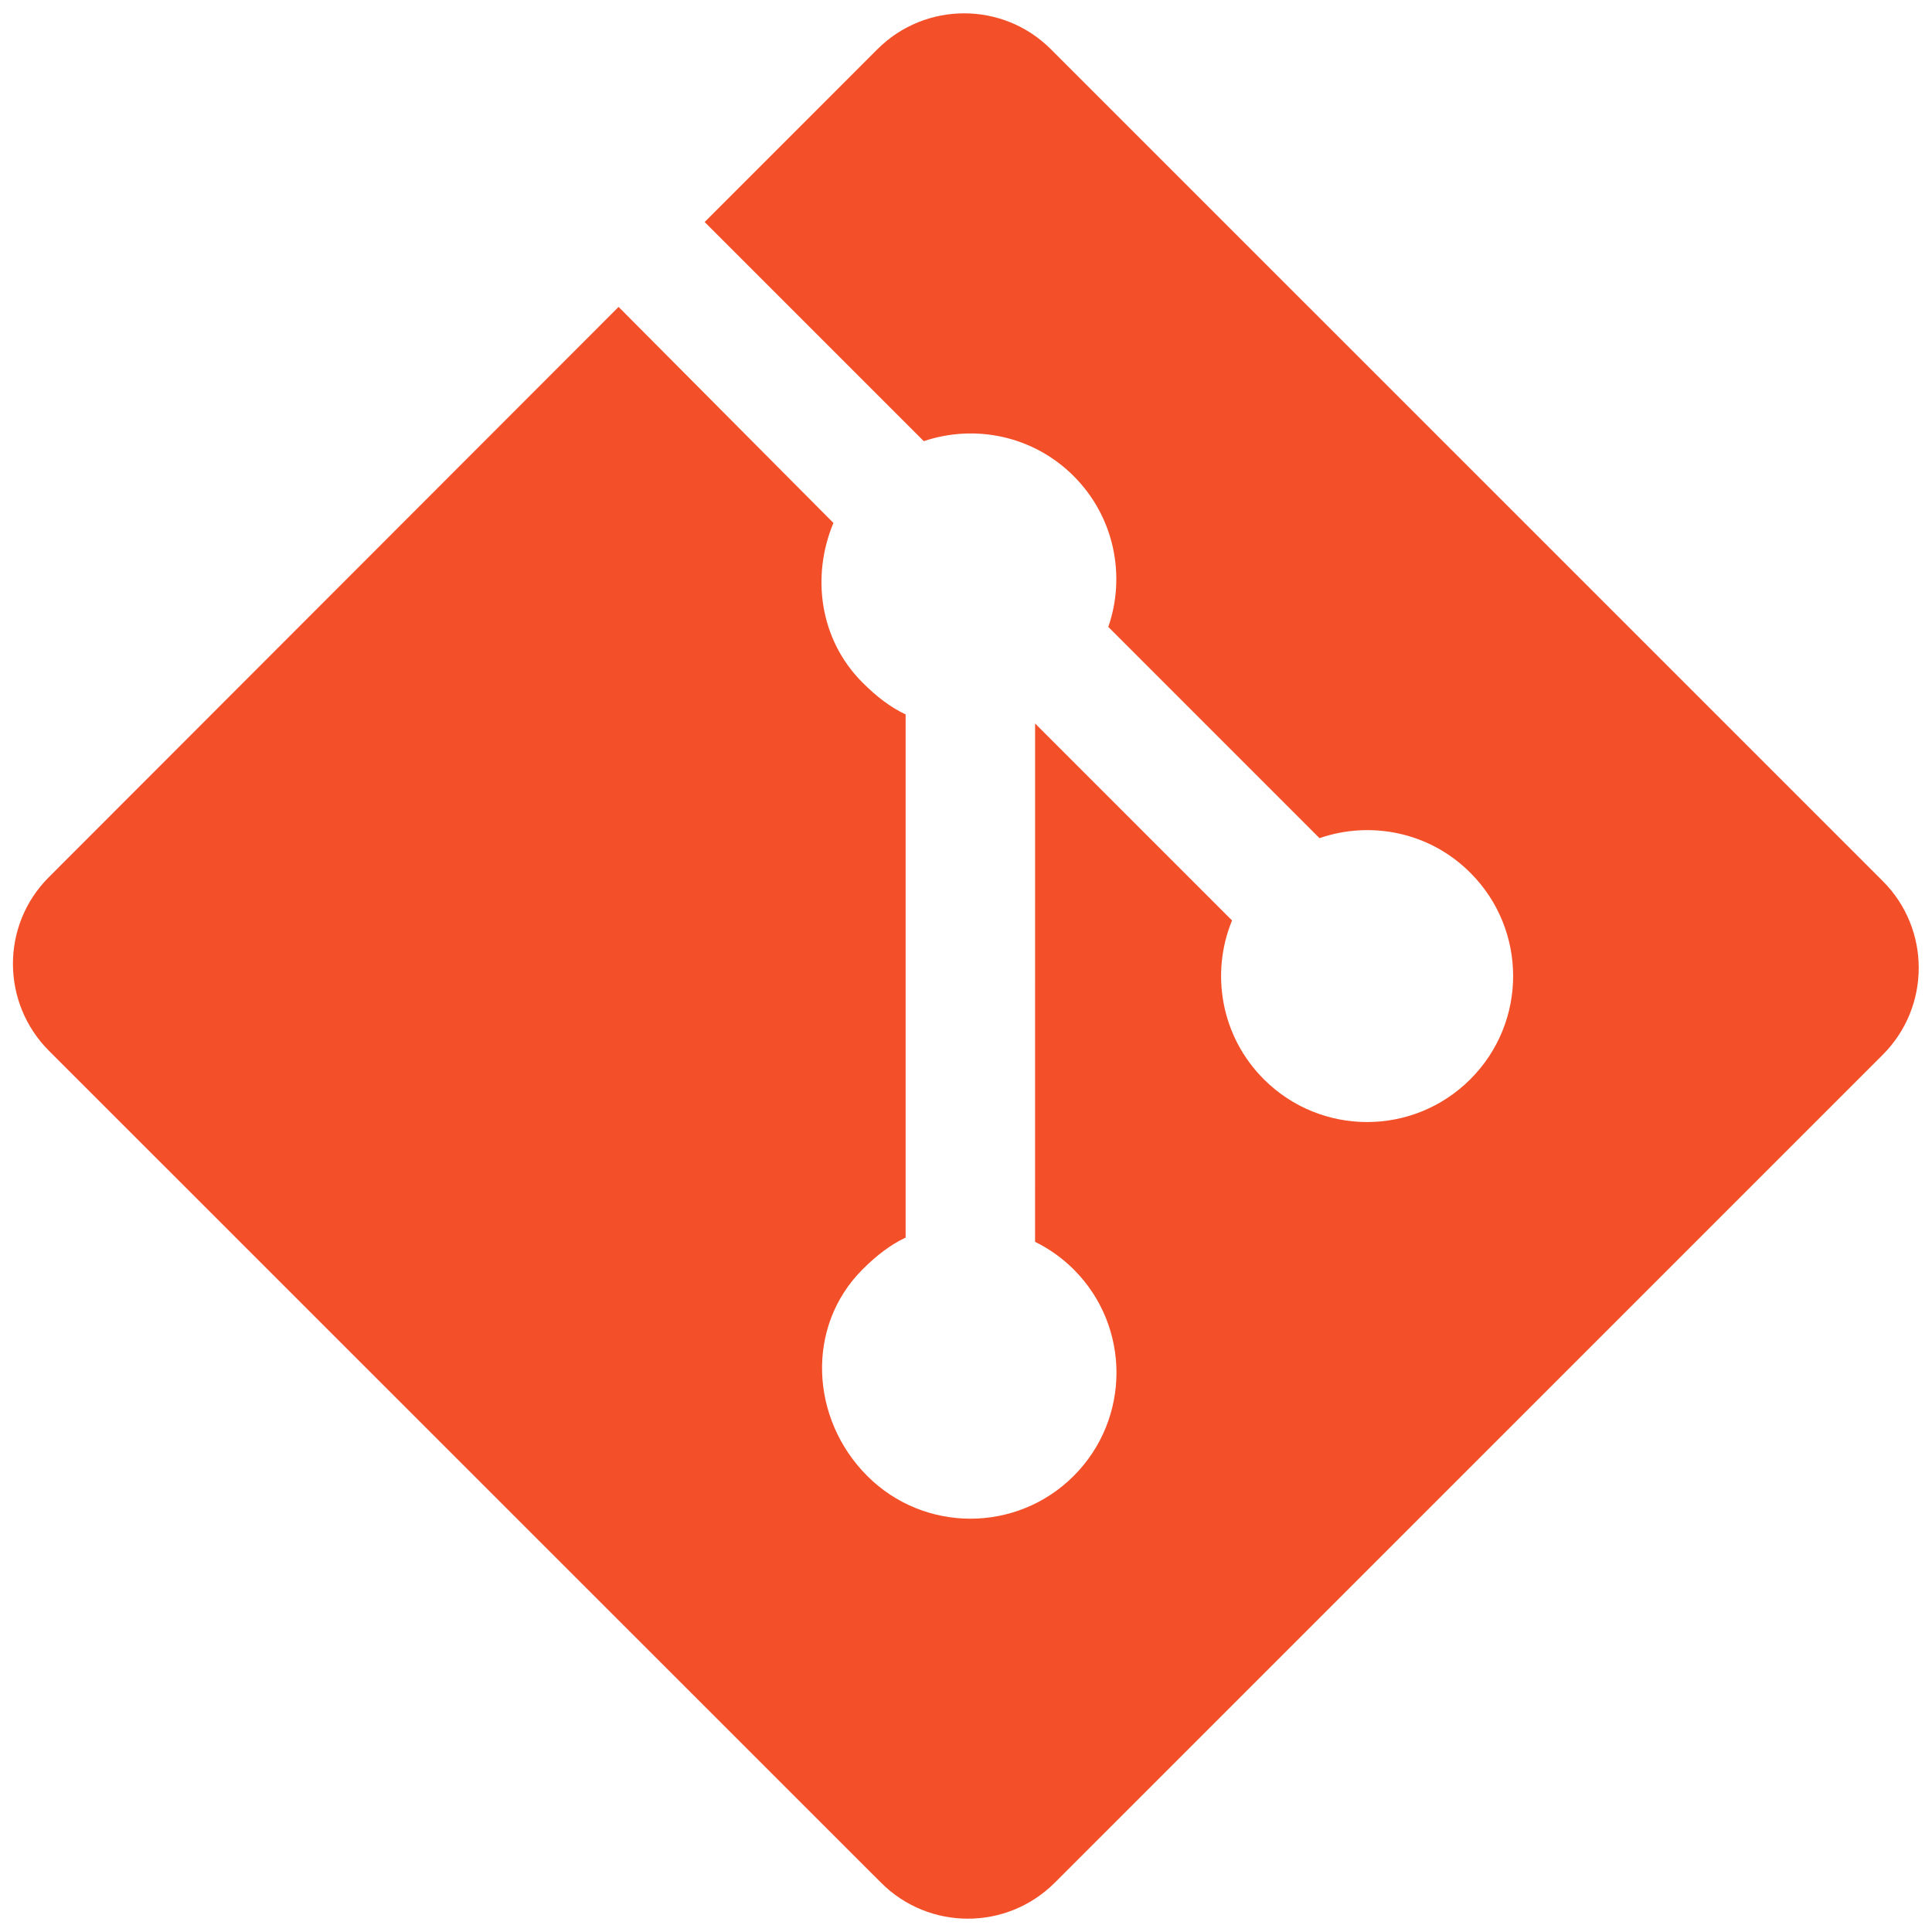
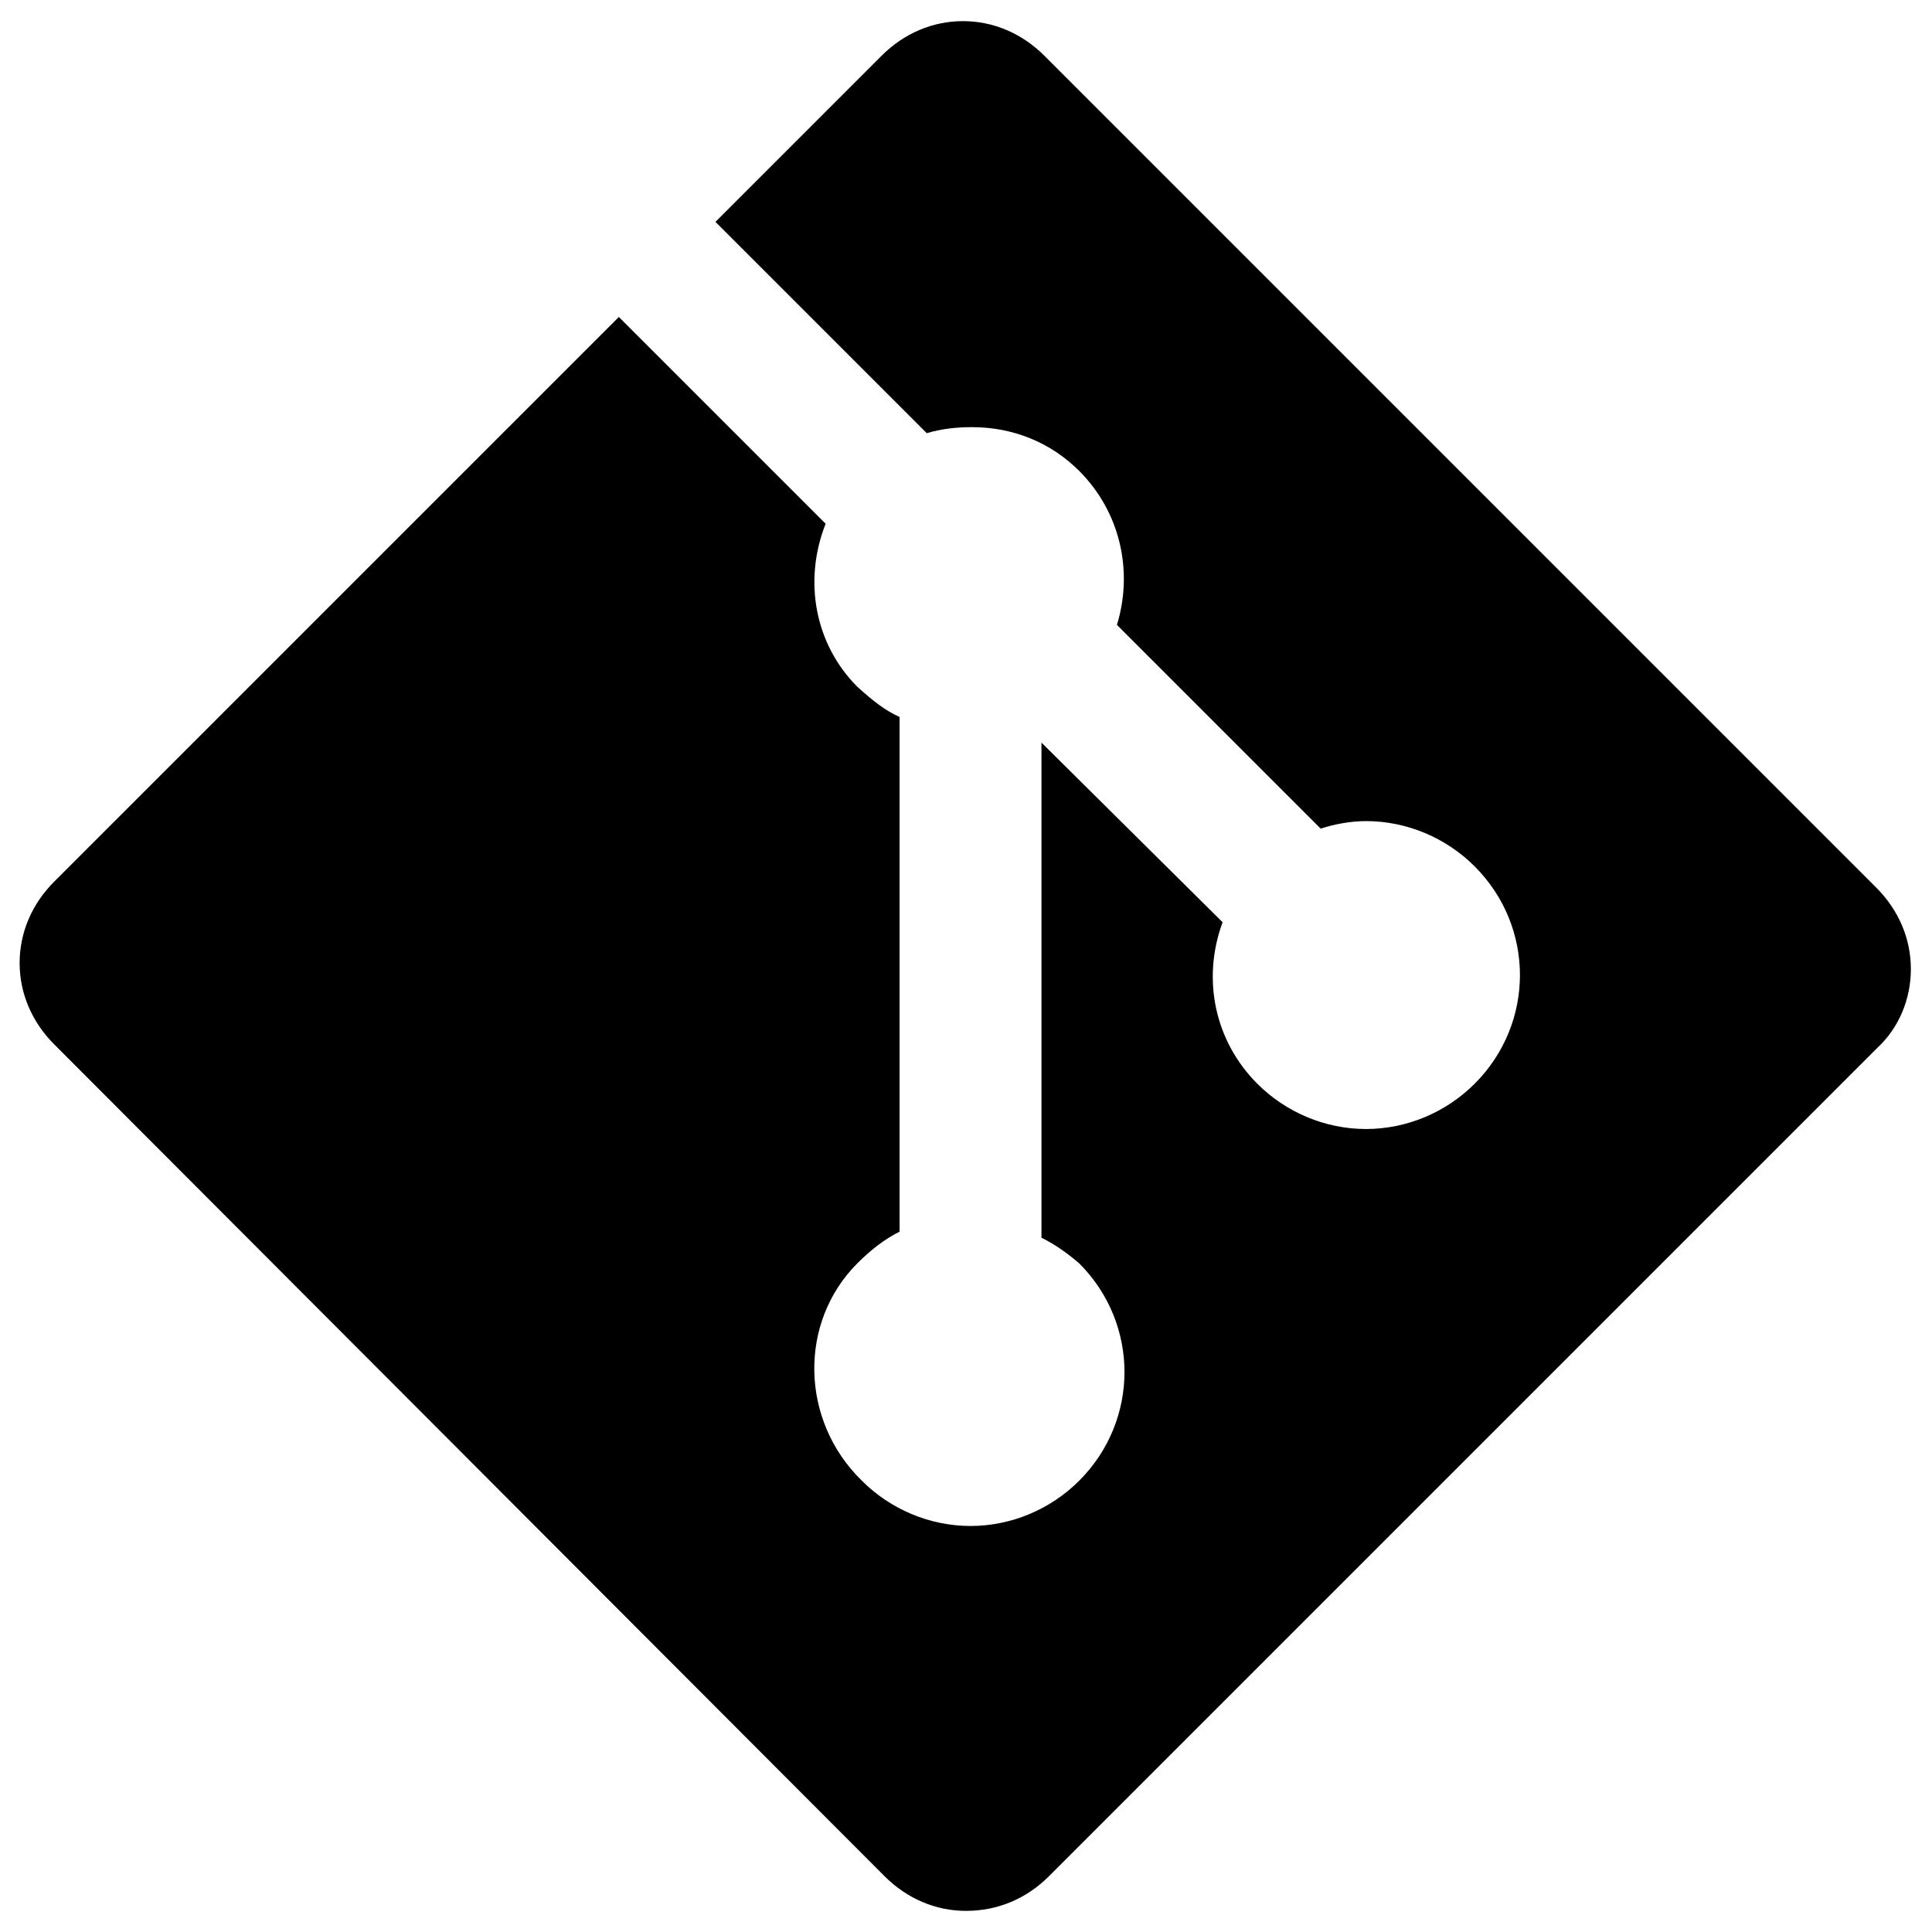
- <svg xmlns="http://www.w3.org/2000/svg" viewBox="0 0 128 128">
-   <path fill="#F34F29" d="M124.742 58.378l-55.117-55.114c-3.172-3.174-8.32-3.174-11.497 0l-11.443 11.446 14.518 14.518c3.375-1.139 7.243-.375 9.932 2.314 2.703 2.706 3.462 6.607 2.293 9.993l13.992 13.994c3.385-1.167 7.292-.413 9.994 2.295 3.78 3.777 3.78 9.9 0 13.679-3.78 3.78-9.901 3.78-13.683 0-2.842-2.844-3.545-7.019-2.105-10.521l-13.048-13.049-.002 34.341c.922.455 1.791 1.063 2.559 1.828 3.779 3.777 3.779 9.898 0 13.683-3.779 3.777-9.904 3.777-13.679 0-3.778-3.784-4.088-9.905-.311-13.683.934-.933 1.855-1.638 2.855-2.11v-34.659c-1-.472-1.92-1.172-2.856-2.111-2.861-2.86-3.396-7.06-1.928-10.576l-14.233-14.313-37.754 37.79c-3.175 3.177-3.155 8.325.02 11.5l55.126 55.114c3.173 3.174 8.325 3.174 11.503 0l54.86-54.858c3.175-3.176 3.178-8.327.004-11.501z" />
+ <svg xmlns="http://www.w3.org/2000/svg" version="1.1" id="Layer_1" x="0px" y="0px" viewBox="0 0 128 128" style="enable-background:new 0 0 128 128;" xml:space="preserve">
+   <path d="M64,126.6c-2,0-3.9-0.8-5.4-2.3l-55-55.1c-1.5-1.5-2.3-3.4-2.3-5.4s0.8-3.9,2.3-5.4L41,21l13.7,13.7  c-1.5,3.8-0.7,8,2.1,10.8c1.1,1,1.9,1.6,2.8,2v34.1c-1,0.5-1.9,1.2-2.8,2.1c-3.9,3.9-3.8,10.4,0.3,14.4c1.9,1.9,4.5,3,7.2,3  s5.3-1.1,7.2-3c4-4,4-10.4,0-14.4C70.8,83.1,70,82.5,69,82V49.2l12,11.9c-1.4,3.8-0.5,7.9,2.3,10.7c1.9,1.9,4.5,3,7.2,3  s5.3-1.1,7.2-3c4-4,4-10.4,0-14.4c-1.9-1.9-4.5-3-7.2-3c-1,0-2.1,0.2-3,0.5L74,41.4c1.1-3.6,0.2-7.5-2.5-10.2  c-1.9-1.9-4.4-2.9-7.1-2.9c-1,0-2,0.1-3,0.4l-14-14l11-11c1.5-1.5,3.4-2.3,5.4-2.3s3.9,0.8,5.4,2.3l55.1,55.1  c1.5,1.5,2.3,3.4,2.3,5.4c0,2-0.8,3.9-2.2,5.2l-54.9,54.9C68,125.8,66.1,126.6,64,126.6z" />
</svg>
